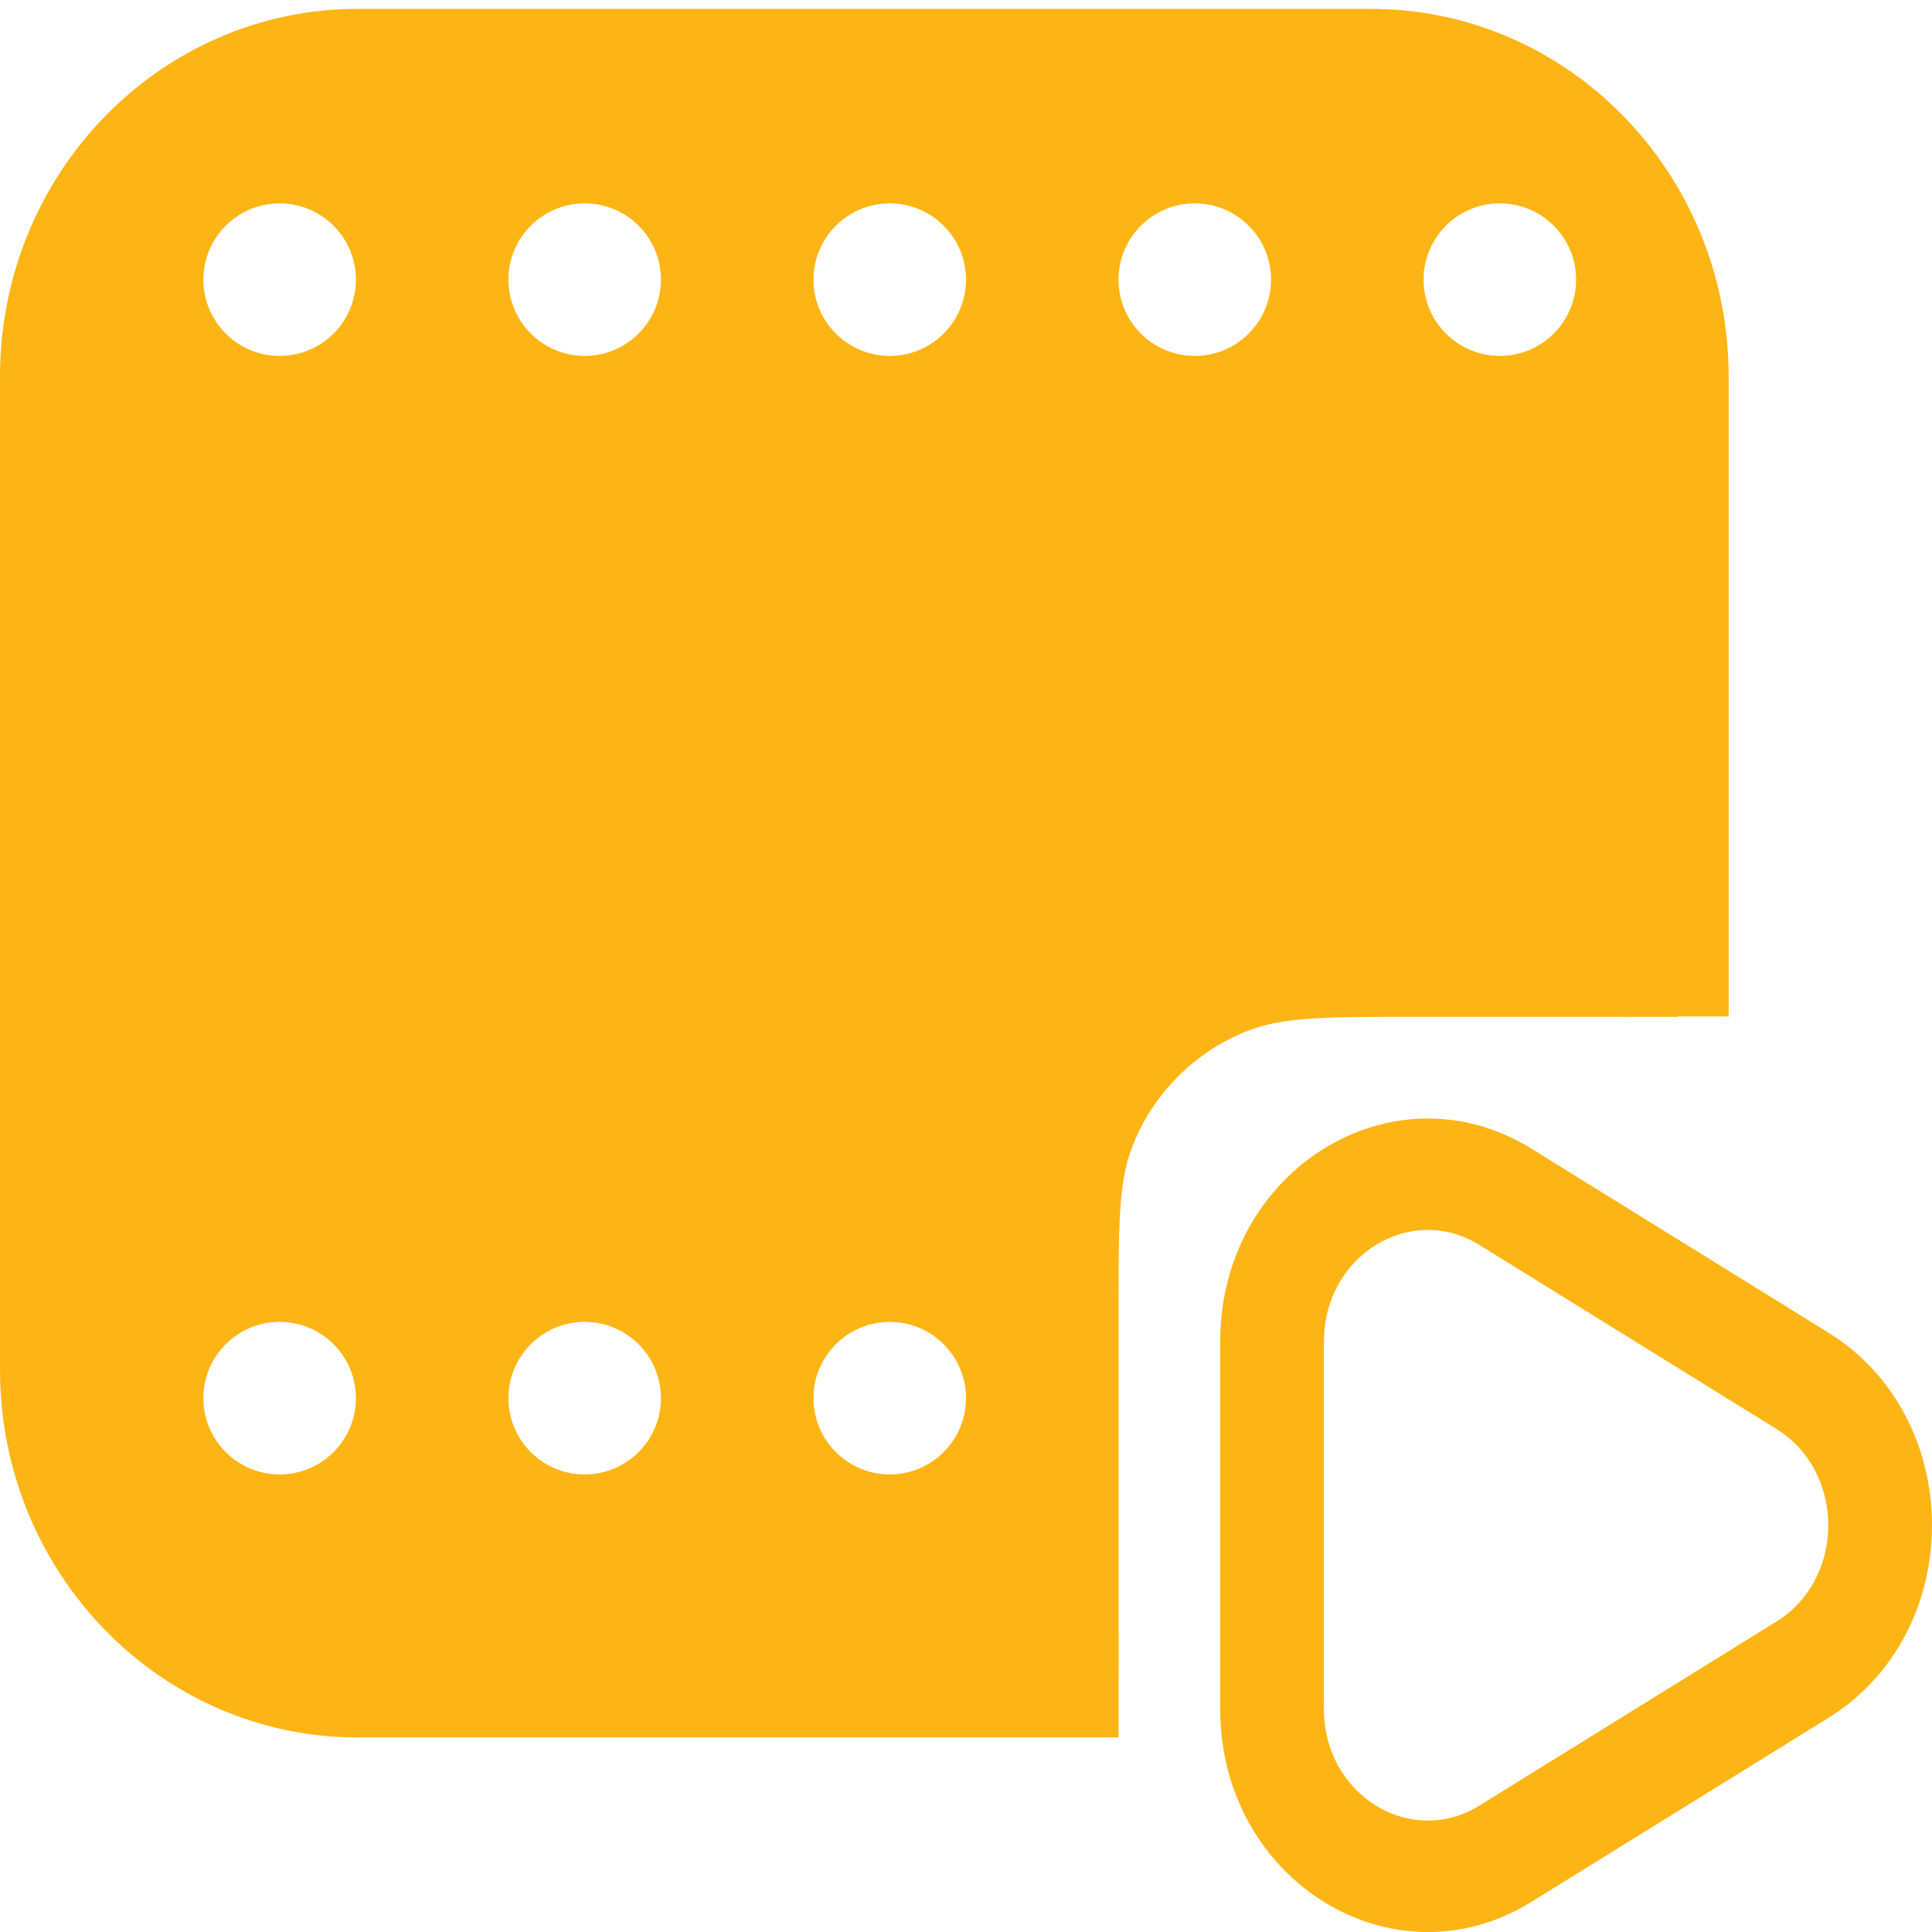
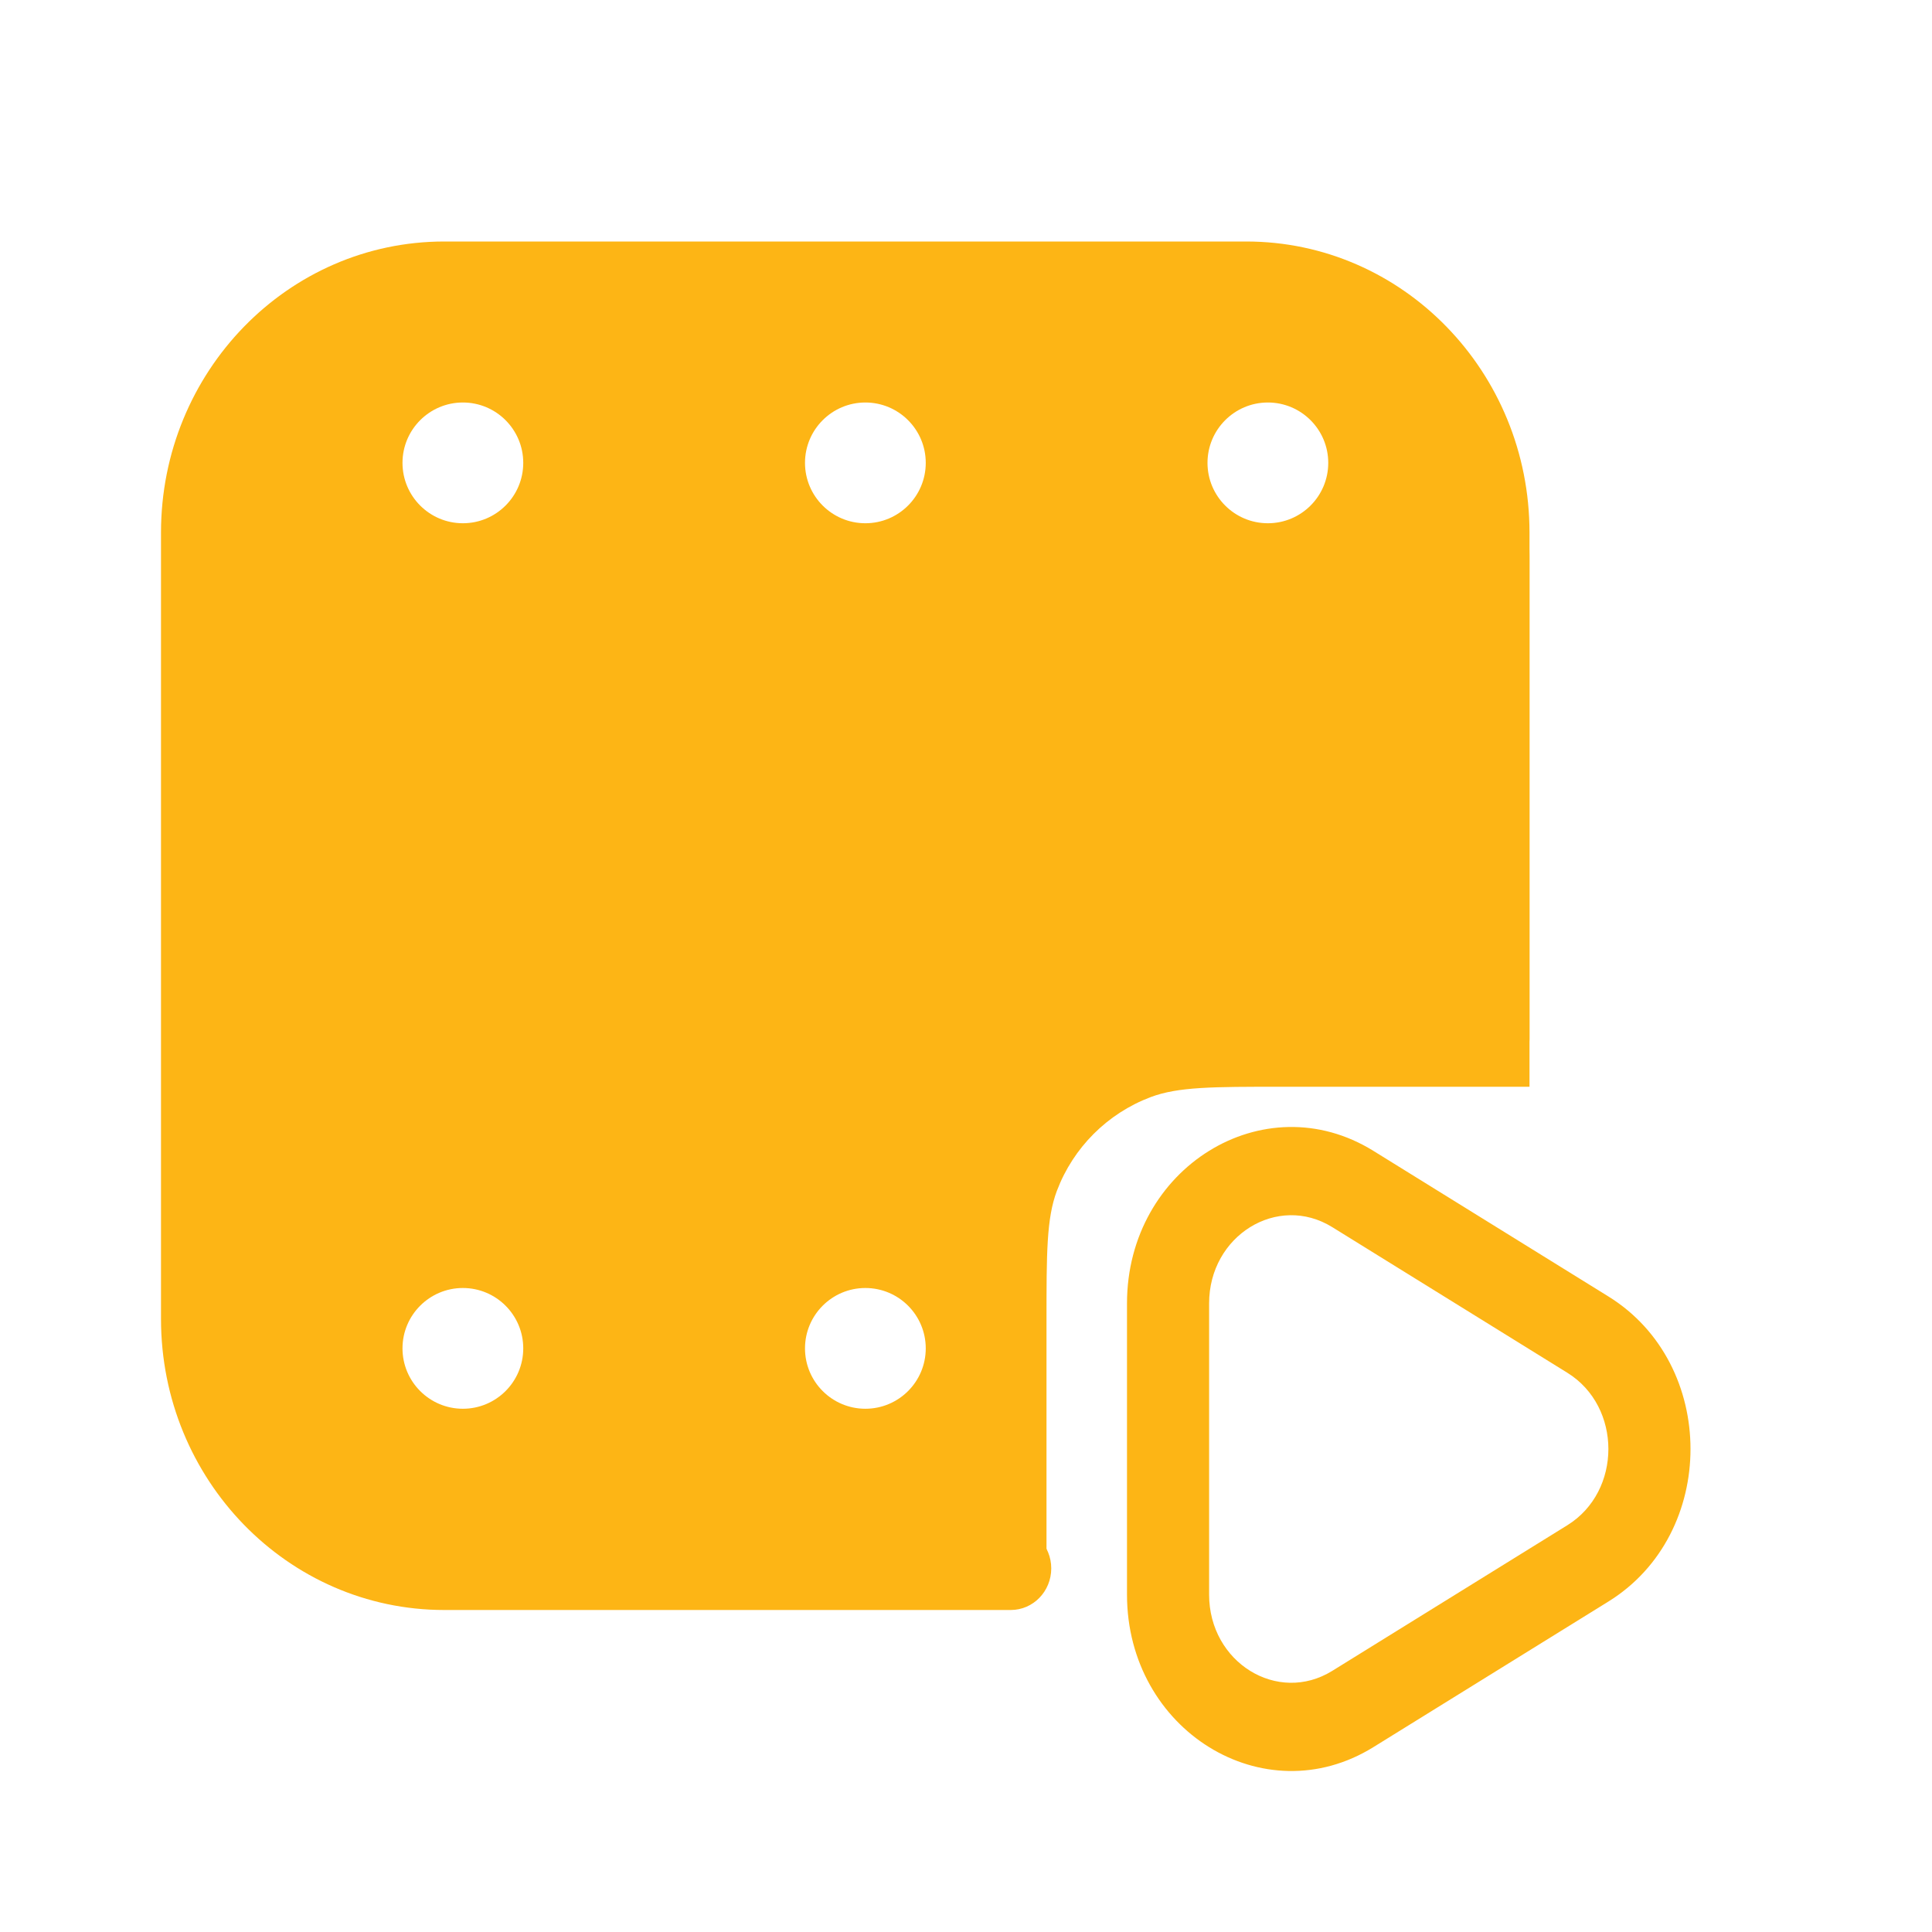
- <svg xmlns="http://www.w3.org/2000/svg" width="19" height="19" viewBox="0 0 19 19" fill="none">
-   <path fill-rule="evenodd" clip-rule="evenodd" d="M0 3.703C0 1.706 1.575 0.087 3.519 0.087H13.481C15.425 0.087 17 1.706 17 3.703C17 3.703 17 9.711 17 9.996H16.587H15.995V3.703C15.995 2.277 14.869 1.12 13.481 1.12H3.519C2.131 1.12 1.005 2.277 1.005 3.703V13.471C1.005 14.898 2.131 16.054 3.519 16.054H11V17V17.087H3.519C1.575 17.087 0 15.468 0 13.471V3.703Z" fill="#FDB515" />
-   <path fill-rule="evenodd" clip-rule="evenodd" d="M14.55 17.756L17.47 15.947C18.15 15.526 18.15 14.474 17.47 14.053L14.55 12.244C13.87 11.823 13.02 12.349 13.02 13.191L13.02 16.809C13.02 17.651 13.87 18.177 14.55 17.756ZM17.98 16.895C19.34 16.053 19.34 13.947 17.98 13.105L15.06 11.296C13.7 10.454 12 11.507 12 13.191L12 16.809C12 18.493 13.7 19.546 15.06 18.704L17.98 16.895Z" fill="#FDB515" />
-   <path fill-rule="evenodd" clip-rule="evenodd" d="M14.619 1H2C1.448 1 1 1.448 1 2V14.95C1 15.806 1.694 16.5 2.55 16.5H11V12.92C11 12.063 11 11.635 11.129 11.293C11.332 10.756 11.756 10.332 12.293 10.129C12.635 10 13.063 10 13.92 10H16.5L16.077 2.379C16.054 1.972 16.043 1.769 15.973 1.607C15.865 1.353 15.655 1.155 15.396 1.06C15.23 1 15.026 1 14.619 1ZM3.5 2.75C3.5 3.164 3.164 3.5 2.75 3.5C2.336 3.5 2 3.164 2 2.75C2 2.336 2.336 2 2.75 2C3.164 2 3.5 2.336 3.5 2.75ZM2.75 14.5C3.164 14.5 3.5 14.164 3.5 13.75C3.5 13.336 3.164 13 2.75 13C2.336 13 2 13.336 2 13.75C2 14.164 2.336 14.5 2.75 14.5ZM6.5 2.75C6.5 3.164 6.164 3.5 5.75 3.5C5.336 3.5 5 3.164 5 2.75C5 2.336 5.336 2 5.75 2C6.164 2 6.5 2.336 6.5 2.75ZM5.75 14.5C6.164 14.5 6.5 14.164 6.5 13.75C6.5 13.336 6.164 13 5.75 13C5.336 13 5 13.336 5 13.75C5 14.164 5.336 14.5 5.75 14.5ZM9.5 2.75C9.5 3.164 9.164 3.5 8.75 3.5C8.336 3.5 8 3.164 8 2.75C8 2.336 8.336 2 8.75 2C9.164 2 9.5 2.336 9.5 2.75ZM8.75 14.5C9.164 14.5 9.5 14.164 9.5 13.75C9.5 13.336 9.164 13 8.75 13C8.336 13 8 13.336 8 13.75C8 14.164 8.336 14.5 8.75 14.5ZM12.5 2.75C12.5 3.164 12.164 3.5 11.75 3.5C11.336 3.5 11 3.164 11 2.75C11 2.336 11.336 2 11.75 2C12.164 2 12.5 2.336 12.5 2.75ZM14.75 3.5C15.164 3.5 15.5 3.164 15.5 2.75C15.5 2.336 15.164 2 14.75 2C14.336 2 14 2.336 14 2.75C14 3.164 14.336 3.5 14.75 3.5Z" fill="#FDB515" />
+ <svg xmlns="http://www.w3.org/2000/svg" width="24" height="24" viewBox="0 0 24 24" fill="none">
+   <path fill-rule="evenodd" clip-rule="evenodd" d="M2 6.616C2 4.619 3.575 3 5.519 3H15.481C17.425 3 19 4.619 19 6.616V12.909C19 13.194 18.775 13.425 18.497 13.425C18.22 13.425 17.995 13.194 17.995 12.909V6.616C17.995 5.19 16.869 4.033 15.481 4.033H5.519C4.131 4.033 3.005 5.19 3.005 6.616V16.384C3.005 17.811 4.131 18.967 5.519 18.967H12.556C12.834 18.967 13.059 19.198 13.059 19.483C13.059 19.769 12.834 20 12.556 20H5.519C3.575 20 2 18.381 2 16.384V6.616Z" fill="#FDB515" />
+   <path fill-rule="evenodd" clip-rule="evenodd" d="M16.55 20.756L19.47 18.947C20.15 18.526 20.15 17.474 19.47 17.053L16.55 15.244C15.87 14.823 15.02 15.349 15.02 16.191L15.02 19.809C15.02 20.651 15.87 21.177 16.55 20.756ZM19.98 19.895C21.34 19.053 21.34 16.947 19.98 16.105L17.06 14.296C15.7 13.454 14 14.507 14 16.191L14 19.809C14 21.493 15.7 22.546 17.06 21.704L19.98 19.895Z" fill="#FDB515" />
+   <path fill-rule="evenodd" clip-rule="evenodd" d="M19 7.012V13.5H15.92C15.063 13.5 14.635 13.5 14.293 13.629C13.756 13.832 13.332 14.256 13.129 14.793C13 15.135 13 15.563 13 16.42V19.5H4.55C3.694 19.5 3 18.806 3 17.95V5C3 4.448 3.448 4 4 4H17L18.68 6.1L18.68 6.1C18.78 6.225 18.829 6.287 18.868 6.354C18.928 6.46 18.969 6.576 18.988 6.696C19 6.773 19 6.853 19 7.012ZM5.75 6.5C6.164 6.5 6.5 6.164 6.5 5.75C6.5 5.336 6.164 5 5.75 5C5.336 5 5 5.336 5 5.75C5 6.164 5.336 6.5 5.75 6.5ZM6.5 16.75C6.5 17.164 6.164 17.5 5.75 17.5C5.336 17.5 5 17.164 5 16.75C5 16.336 5.336 16 5.75 16C6.164 16 6.5 16.336 6.5 16.75ZM10.75 6.5C11.164 6.5 11.5 6.164 11.5 5.75C11.5 5.336 11.164 5 10.75 5C10.336 5 10 5.336 10 5.75C10 6.164 10.336 6.5 10.75 6.5ZM11.5 16.75C11.5 17.164 11.164 17.5 10.75 17.5C10.336 17.5 10 17.164 10 16.75C10 16.336 10.336 16 10.75 16C11.164 16 11.5 16.336 11.5 16.75ZM15.75 6.5C16.164 6.5 16.5 6.164 16.5 5.75C16.5 5.336 16.164 5 15.75 5C15.336 5 15 5.336 15 5.75C15 6.164 15.336 6.5 15.75 6.5Z" fill="#FDB515" />
</svg>
